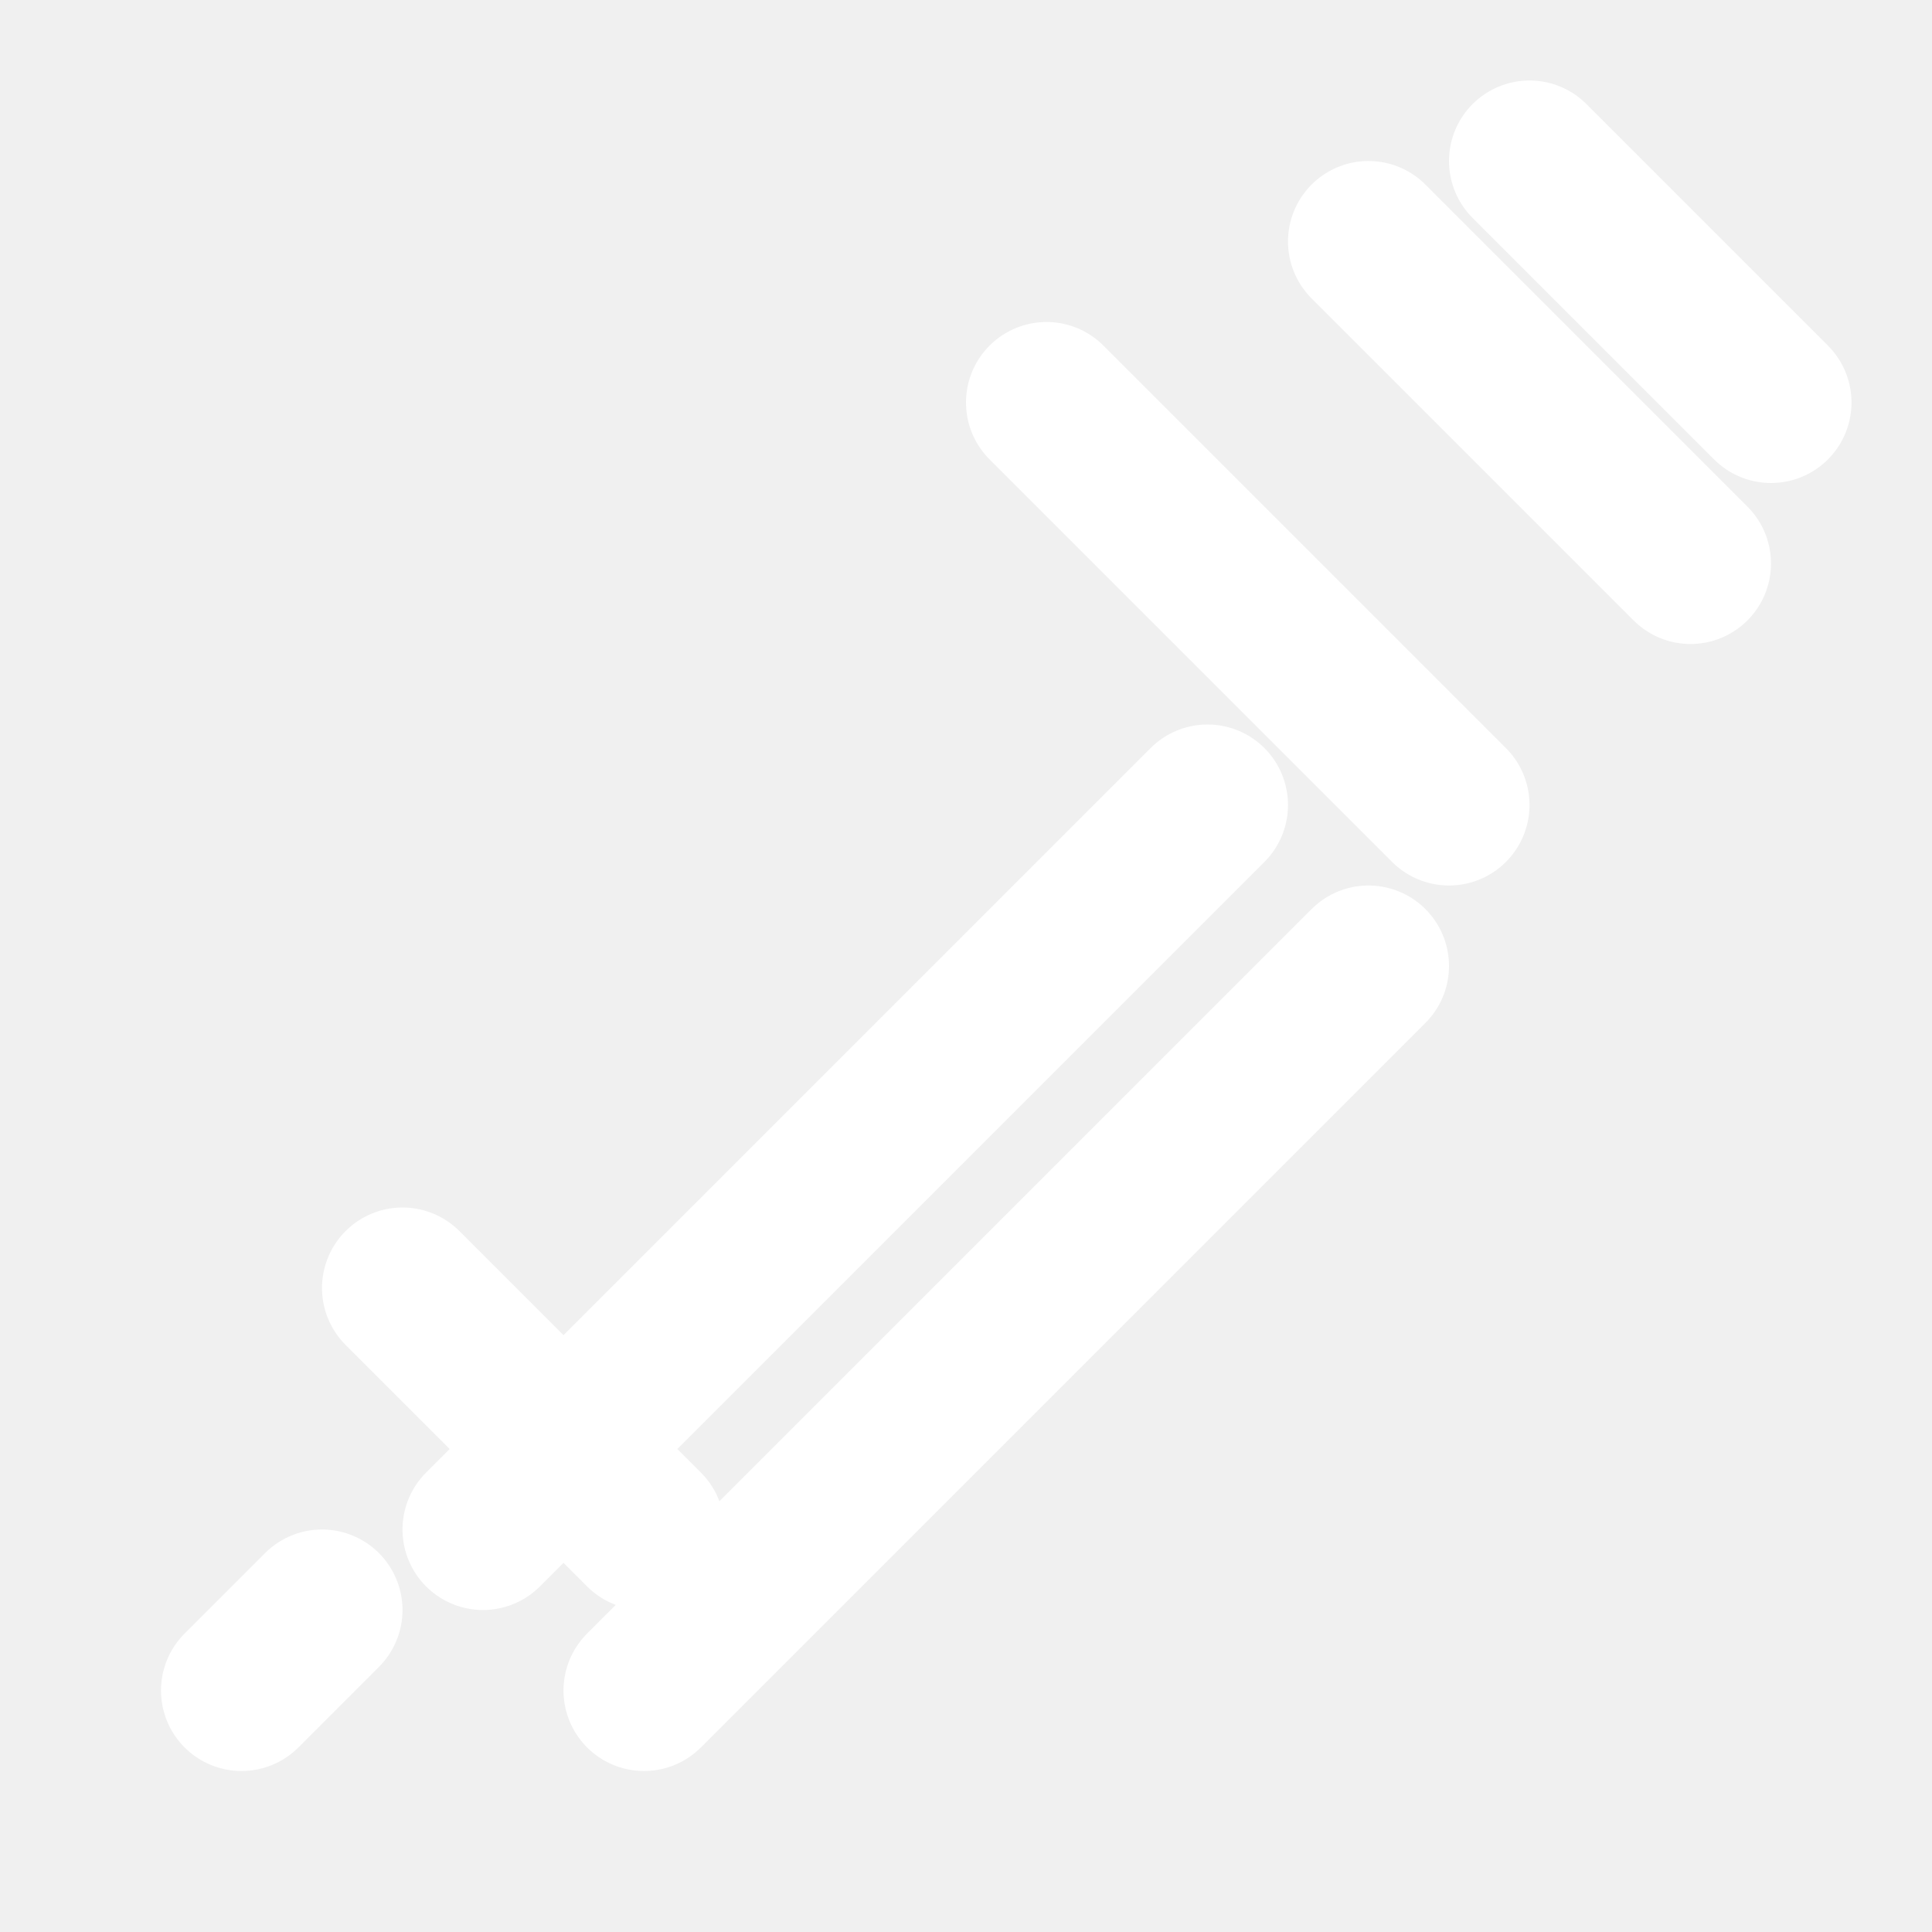
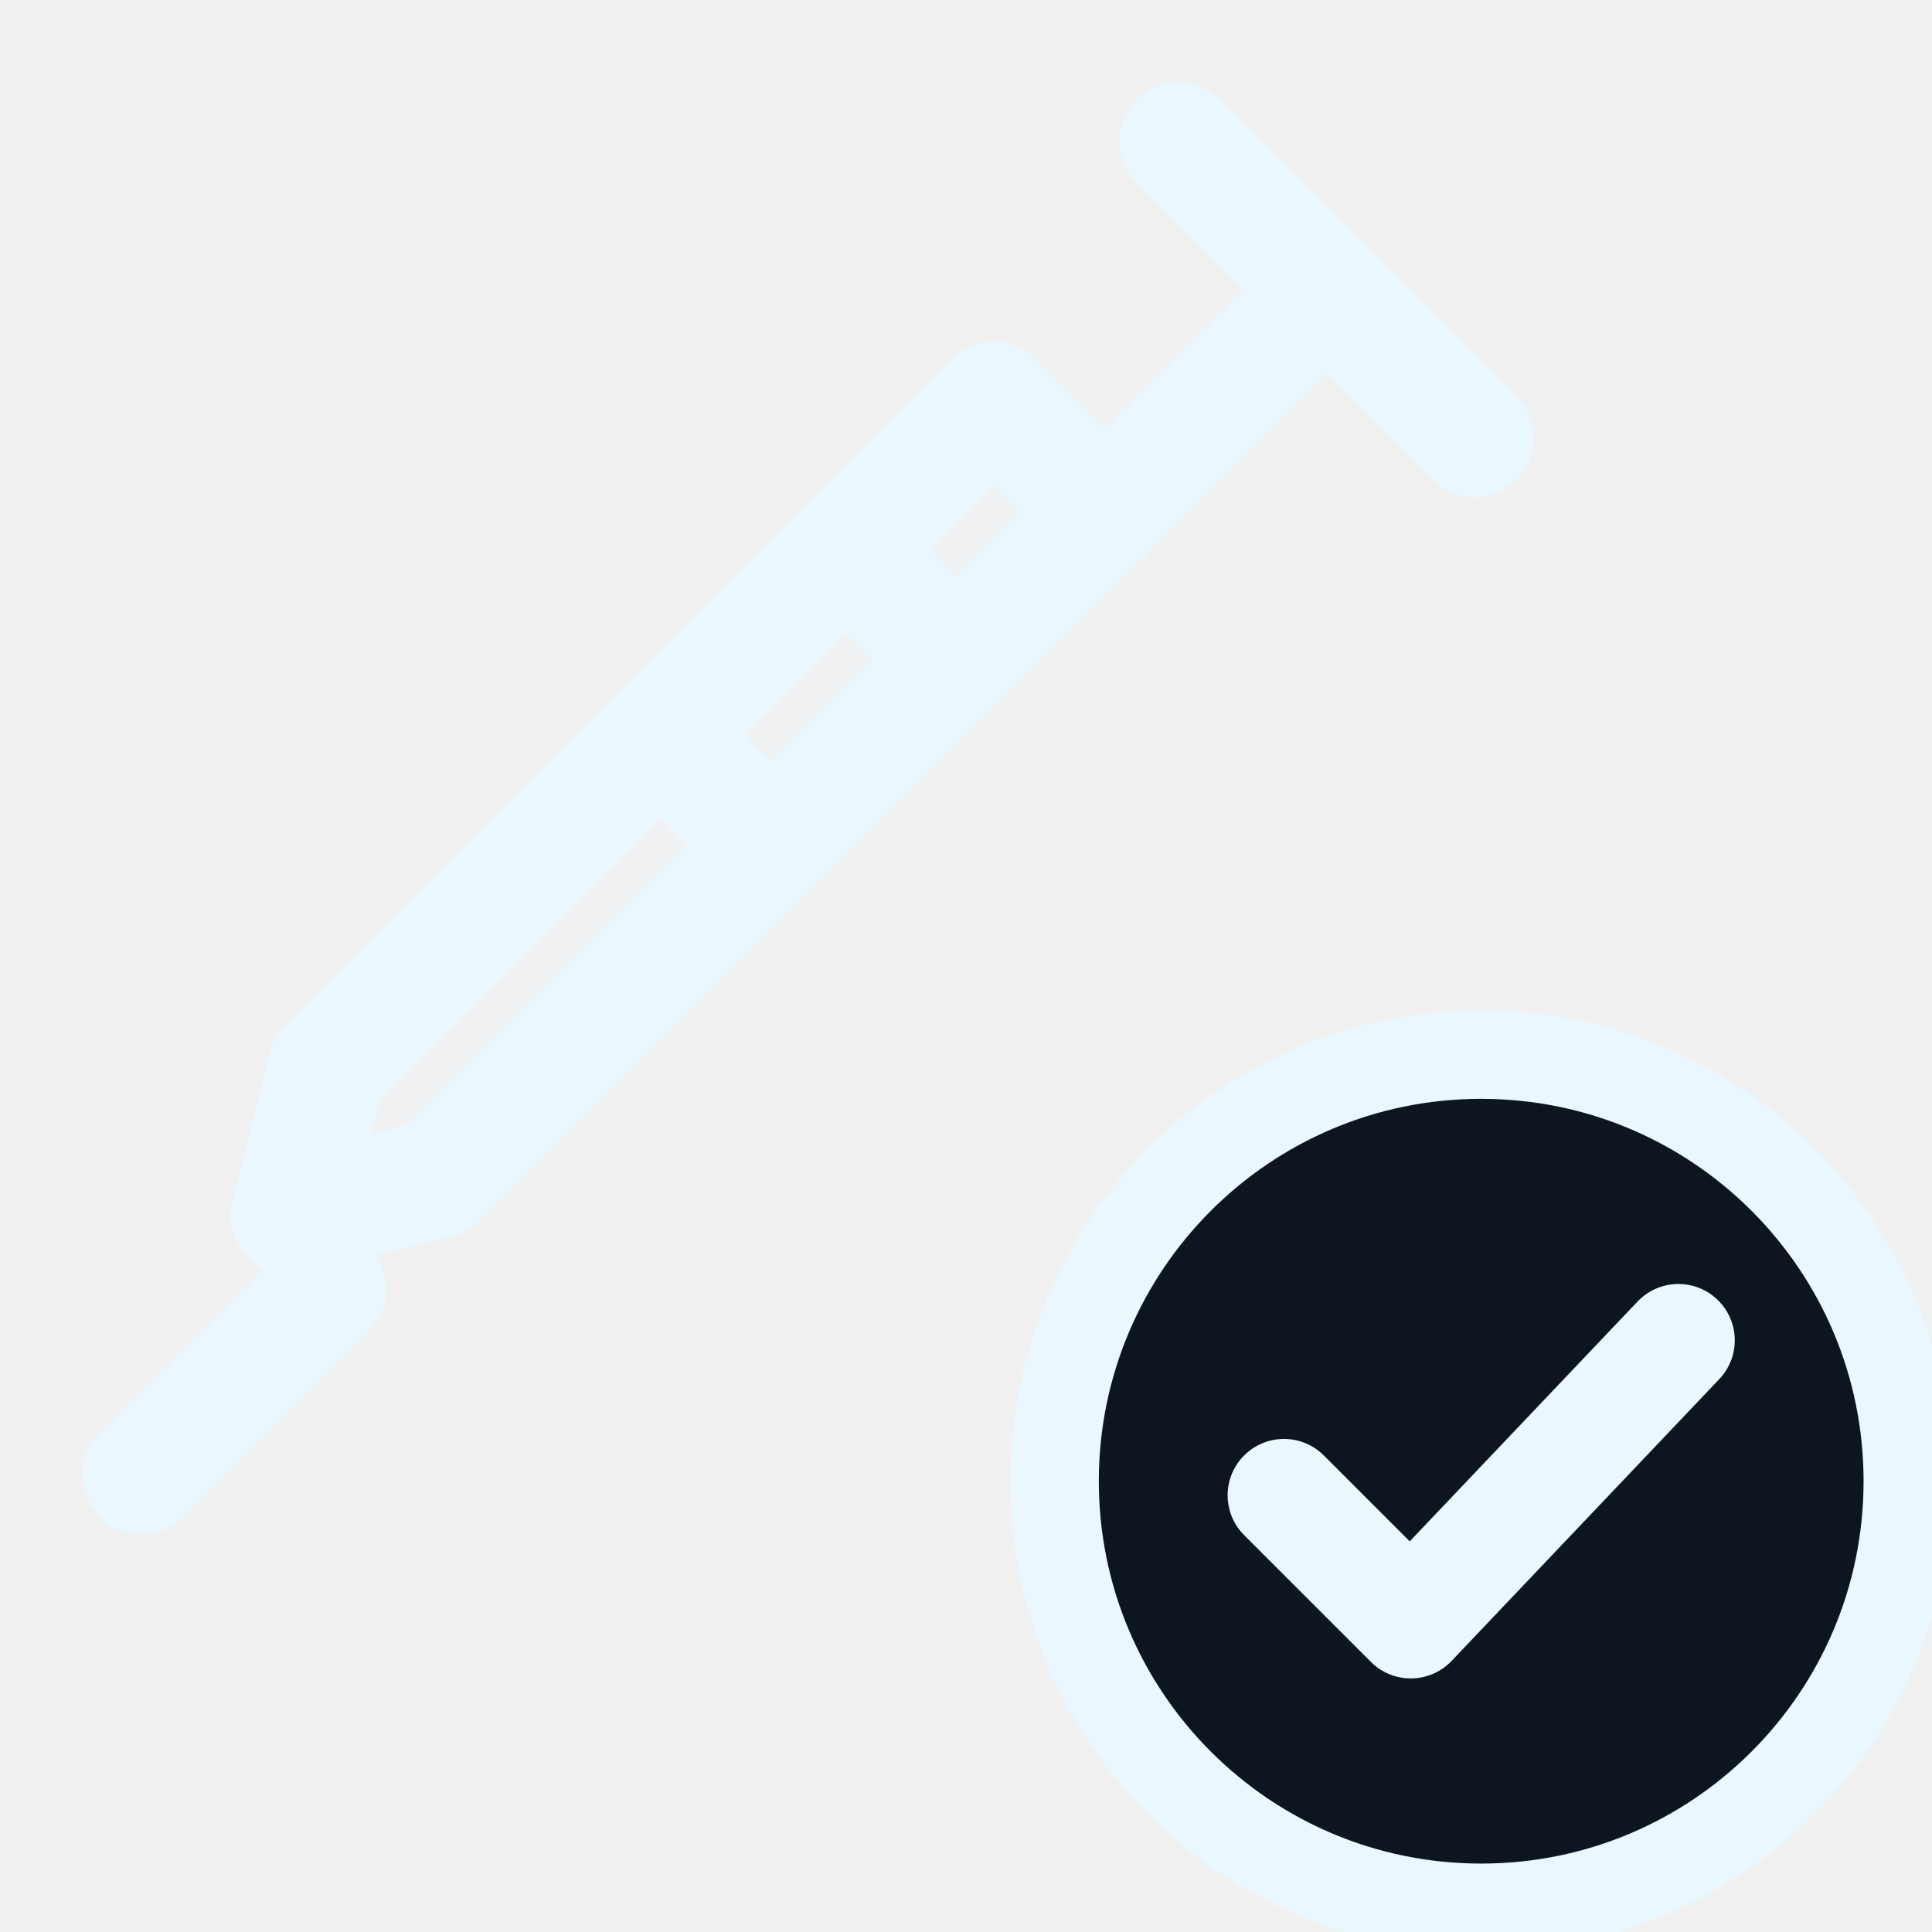
- <svg xmlns="http://www.w3.org/2000/svg" viewBox="0 0 24 24" fill="none" stroke="#FFFFFF" stroke-width="2" stroke-linecap="round" stroke-linejoin="round">
-   <path d="M6 19l9-9m-7 11 9-9M5 16l3 3m7-12 3 3m-5-5 5 5" />
-   <path d="M17 3l4 4m-2-5 3 3M4 20l-1 1" />
+ <svg xmlns="http://www.w3.org/2000/svg" viewBox="0 0 24 24" fill="none" stroke="#EAF7FF" stroke-width="1.6" stroke-linecap="round" stroke-linejoin="round">
+   <g transform="translate(-1 -1) scale(.92)">
+     <path d="M17 3l4 4M19 5l-3 3" />
+     <path fill="rgba(234,247,255,.14)" d="M16 8L7 17l-2 .5.5-2L14.5 6.5z" />
+     <path d="M10 11l1.5 1.5M12.5 8.5L14 10M5.5 18.5L3 21" />
+   </g>
+   <circle cx="18.4" cy="18.4" r="5.3" fill="#0D1620" stroke="#EAF7FF" stroke-width="1.1" />
+   <g transform="translate(14.2 14.2) scale(.35)" stroke-width="4">
+     <path d="M5 12.5l4.5 4.5L19 7" />
+   </g>
</svg>
